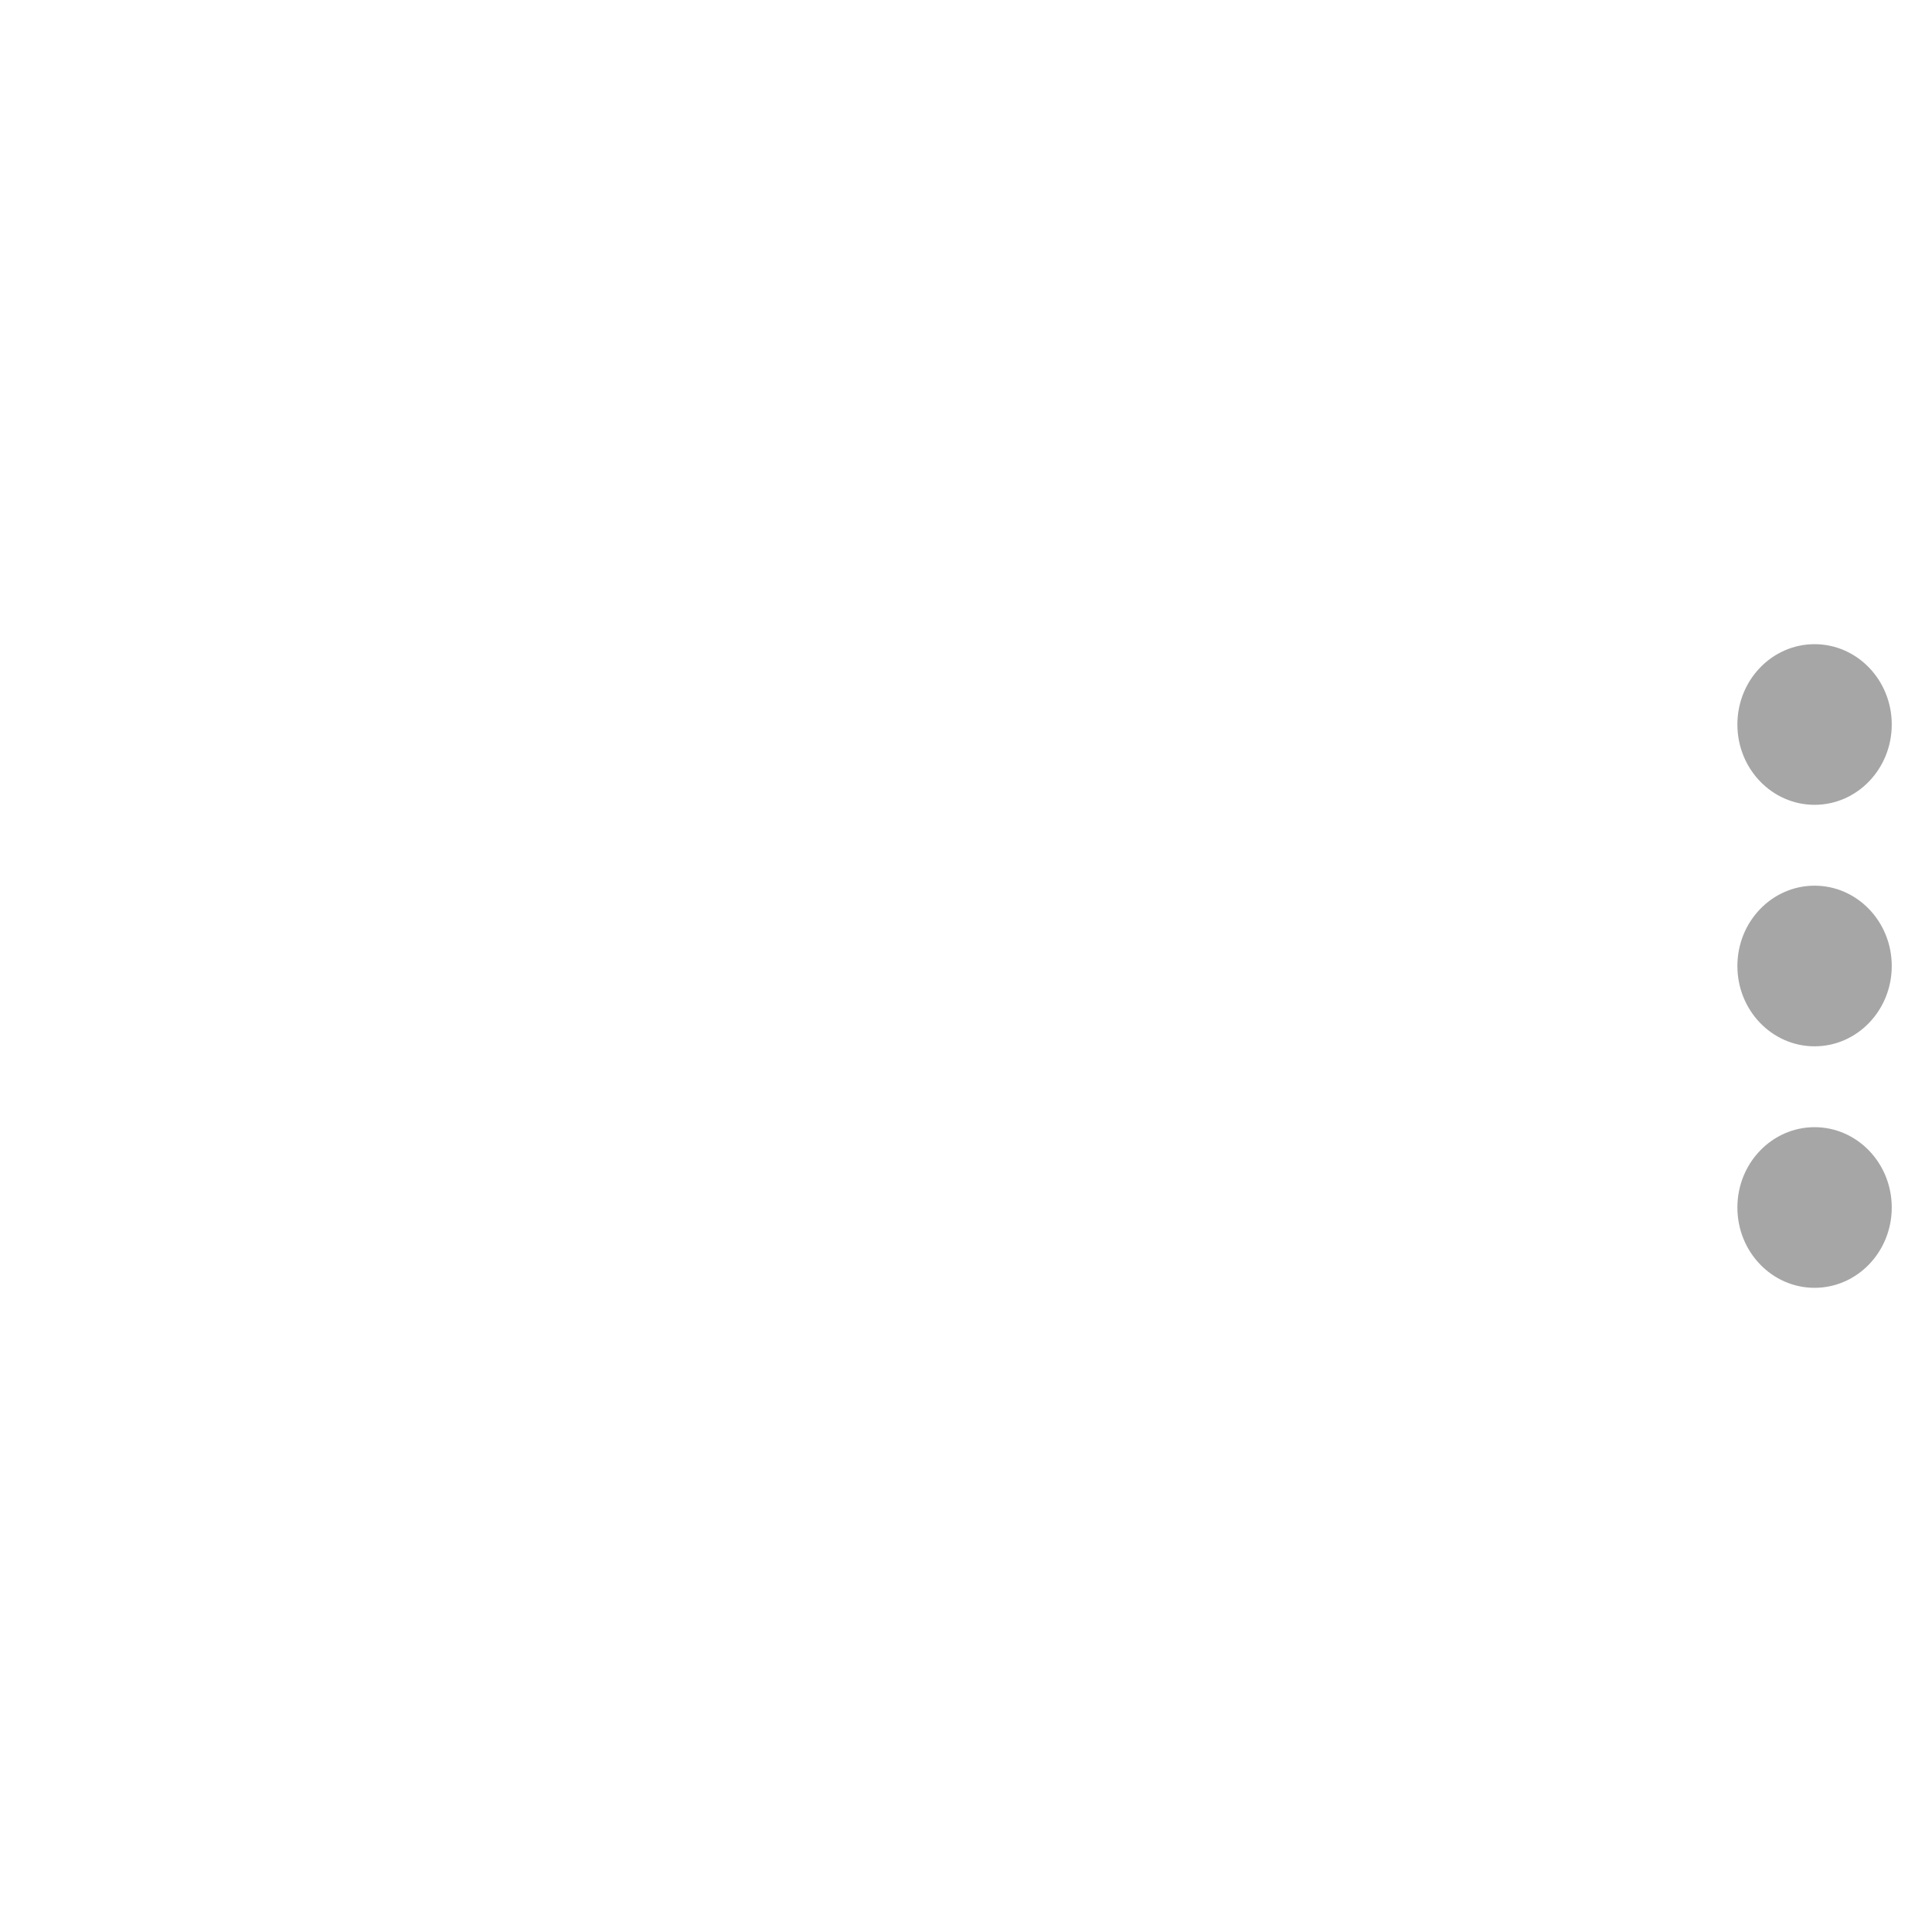
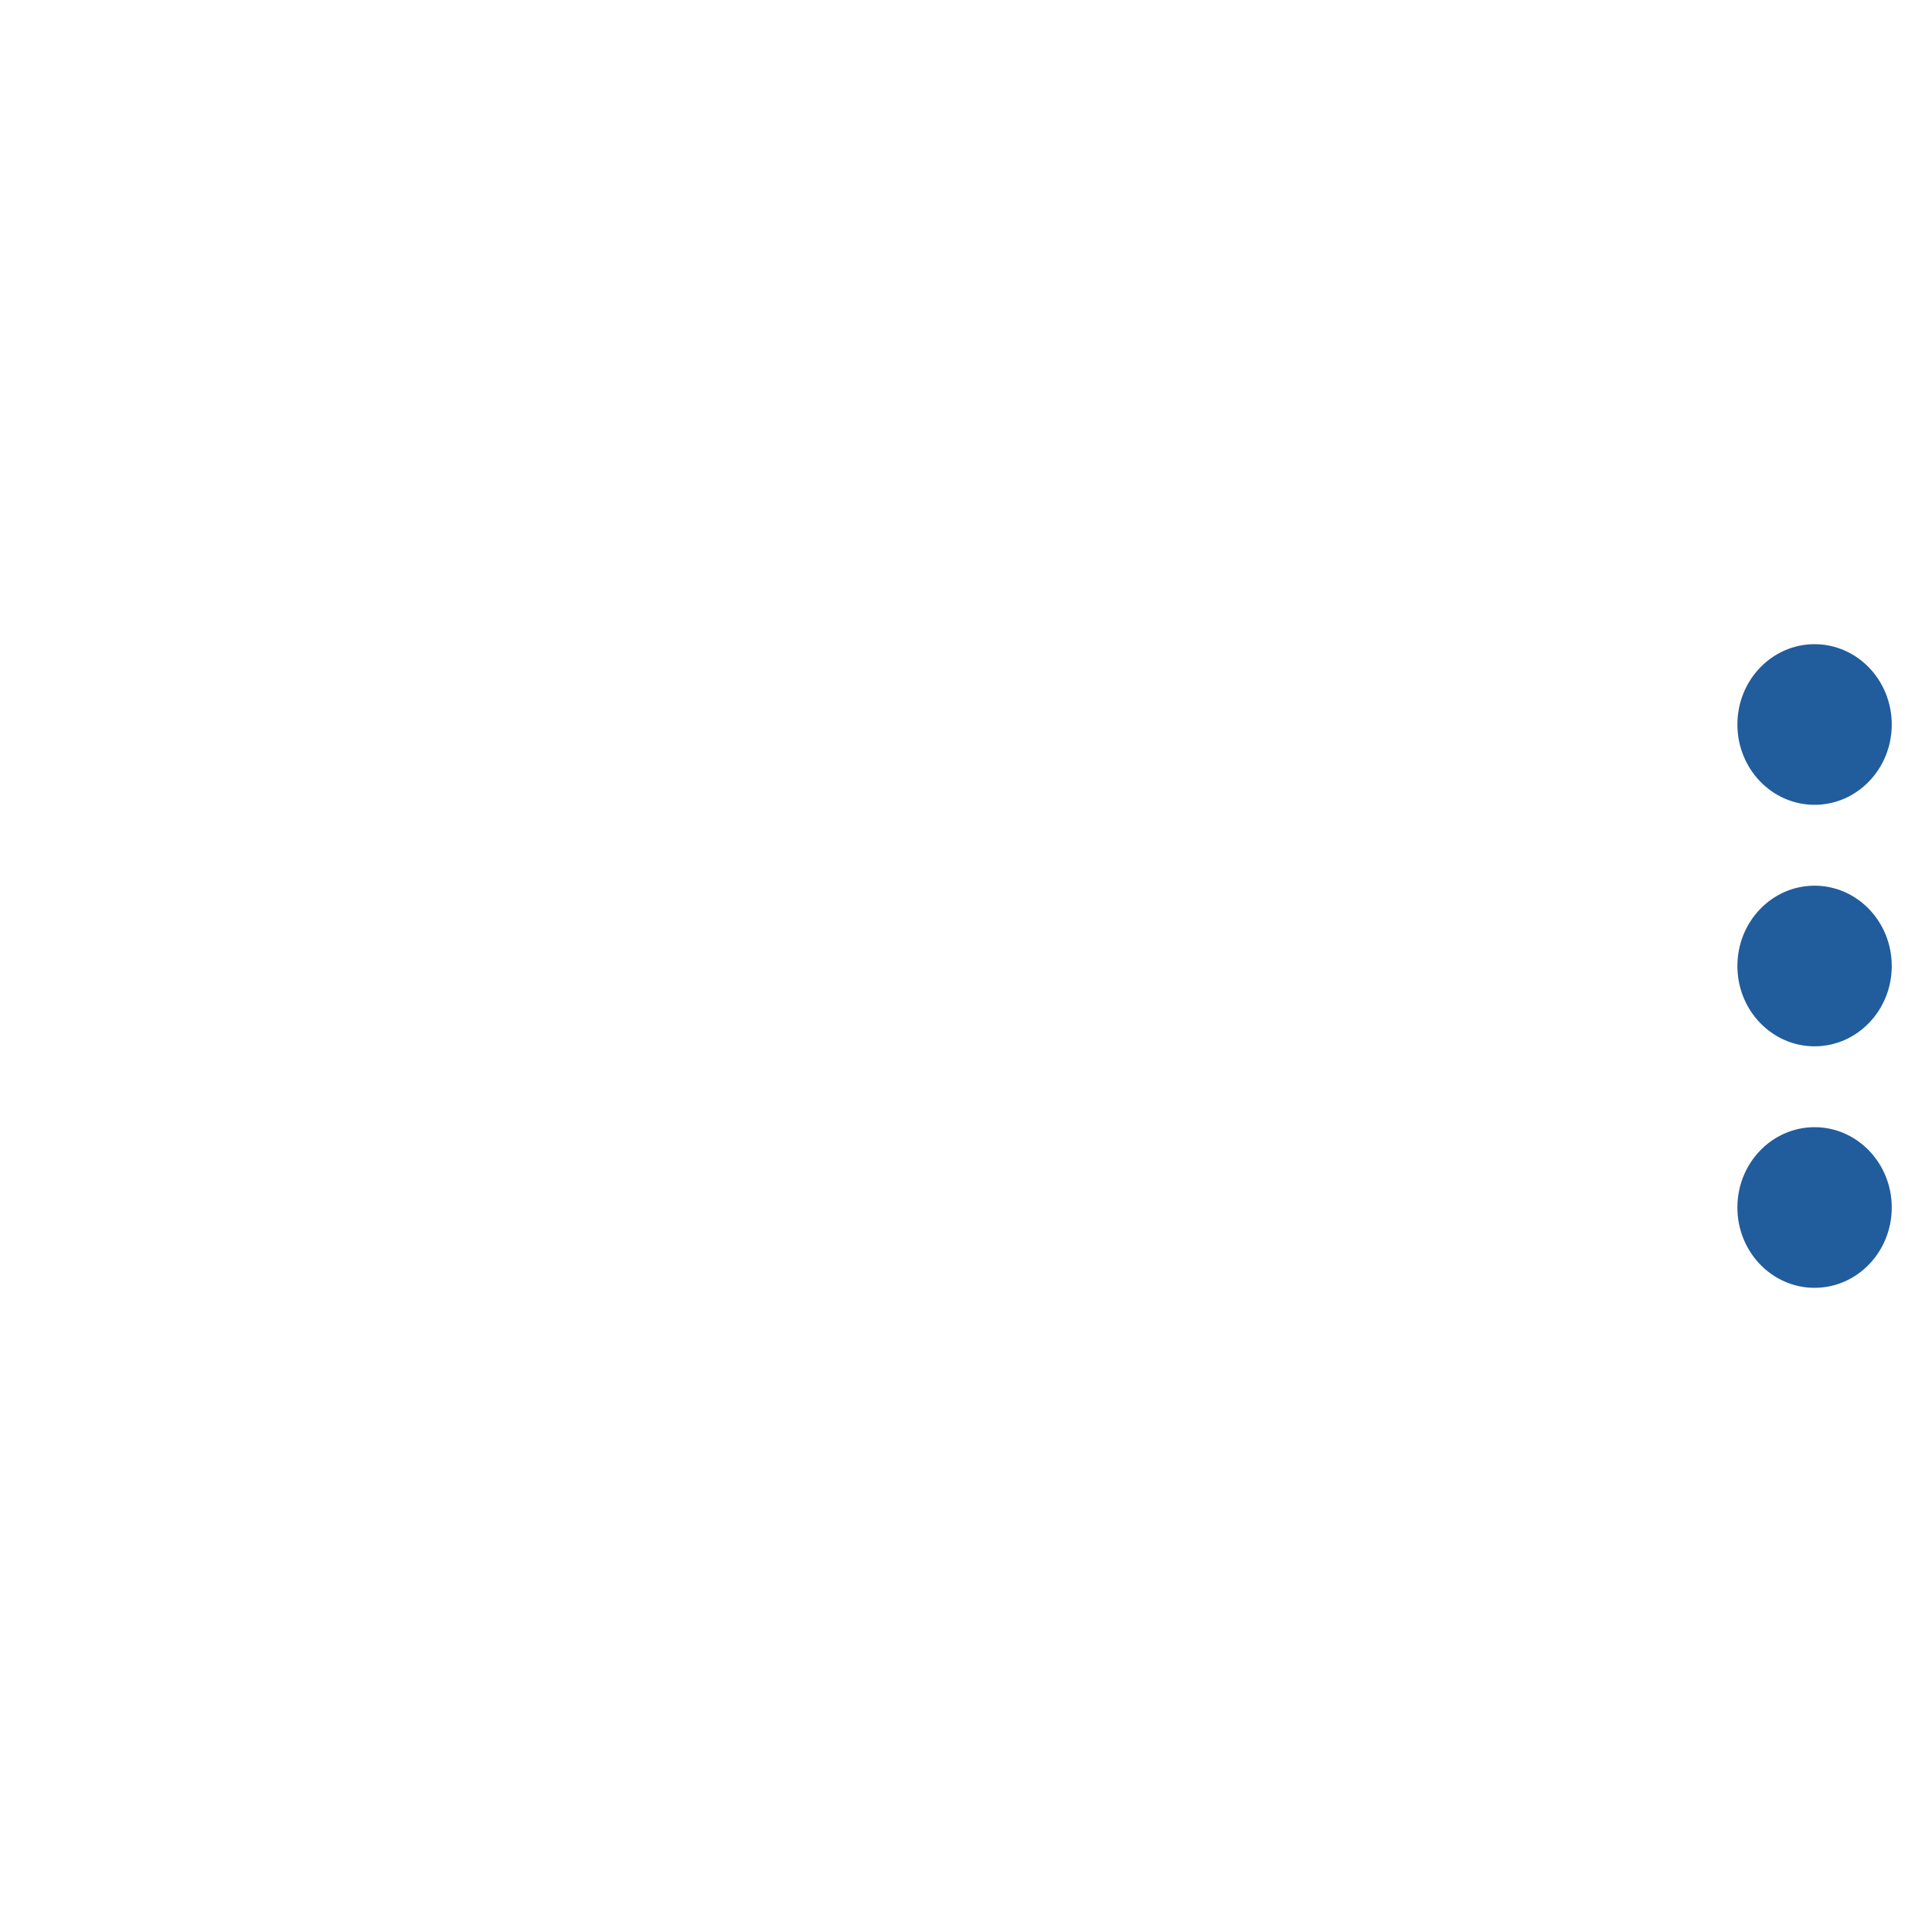
<svg xmlns="http://www.w3.org/2000/svg" width="96" height="96" id="svg11252" version="1.1">
  <defs id="defs11254" />
  <g id="layer1" style="display:inline" />
  <g id="layer2" style="display:inline" />
  <g id="layer3" style="display:inline">
    <g id="three" transform="rotate(180,48,48)">
-       <ellipse style="opacity:1;fill:#a6a6a6;fill-opacity:1;stroke:none;stroke-width:0.956;stroke-linecap:butt;stroke-linejoin:miter;stroke-miterlimit:4;stroke-dasharray:none;stroke-dashoffset:0;stroke-opacity:1;marker:none;marker-start:none" id="path3762-2-9" cx="5.835" cy="60" rx="3.835" ry="3.991" />
-       <ellipse style="opacity:1;fill:#a6a6a6;fill-opacity:1;stroke:none;stroke-width:0.956;stroke-linecap:butt;stroke-linejoin:miter;stroke-miterlimit:4;stroke-dasharray:none;stroke-dashoffset:0;stroke-opacity:1;marker:none;marker-start:none" id="path3762-2-9-9" cx="5.835" cy="48" rx="3.835" ry="3.991" />
-       <ellipse style="opacity:1;fill:#a6a6a6;fill-opacity:1;stroke:none;stroke-width:0.956;stroke-linecap:butt;stroke-linejoin:miter;stroke-miterlimit:4;stroke-dasharray:none;stroke-dashoffset:0;stroke-opacity:1;marker:none;marker-start:none" id="path3762-2-9-1" cx="5.835" cy="36" rx="3.835" ry="3.991" />
+       <ellipse style="opacity:1;fill:#215d9c;fill-opacity:1;stroke:none;stroke-width:0.956;stroke-linecap:butt;stroke-linejoin:miter;stroke-miterlimit:4;stroke-dasharray:none;stroke-dashoffset:0;stroke-opacity:1;marker:none;marker-start:none" id="path3762-2-9" cx="5.835" cy="60" rx="3.835" ry="3.991" />
+       <ellipse style="opacity:1;fill:#215d9c;fill-opacity:1;stroke:none;stroke-width:0.956;stroke-linecap:butt;stroke-linejoin:miter;stroke-miterlimit:4;stroke-dasharray:none;stroke-dashoffset:0;stroke-opacity:1;marker:none;marker-start:none" id="path3762-2-9-9" cx="5.835" cy="48" rx="3.835" ry="3.991" />
+       <ellipse style="opacity:1;fill:#215d9c;fill-opacity:1;stroke:none;stroke-width:0.956;stroke-linecap:butt;stroke-linejoin:miter;stroke-miterlimit:4;stroke-dasharray:none;stroke-dashoffset:0;stroke-opacity:1;marker:none;marker-start:none" id="path3762-2-9-1" cx="5.835" cy="36" rx="3.835" ry="3.991" />
      <rect style="color:#000000;clip-rule:nonzero;display:inline;overflow:visible;visibility:visible;opacity:1;isolation:auto;mix-blend-mode:normal;color-interpolation:sRGB;color-interpolation-filters:linearRGB;solid-color:#000000;solid-opacity:1;fill:none;fill-opacity:1;fill-rule:nonzero;stroke:none;stroke-width:0.956;stroke-linecap:butt;stroke-linejoin:miter;stroke-miterlimit:4;stroke-dasharray:none;stroke-dashoffset:0;stroke-opacity:1;marker:none;marker-start:none;color-rendering:auto;image-rendering:auto;shape-rendering:auto;text-rendering:auto;enable-background:accumulate" id="rect4140" width="96" height="96" x="0" y="0" />
    </g>
  </g>
  <g id="layer4" style="display:inline" />
</svg>
